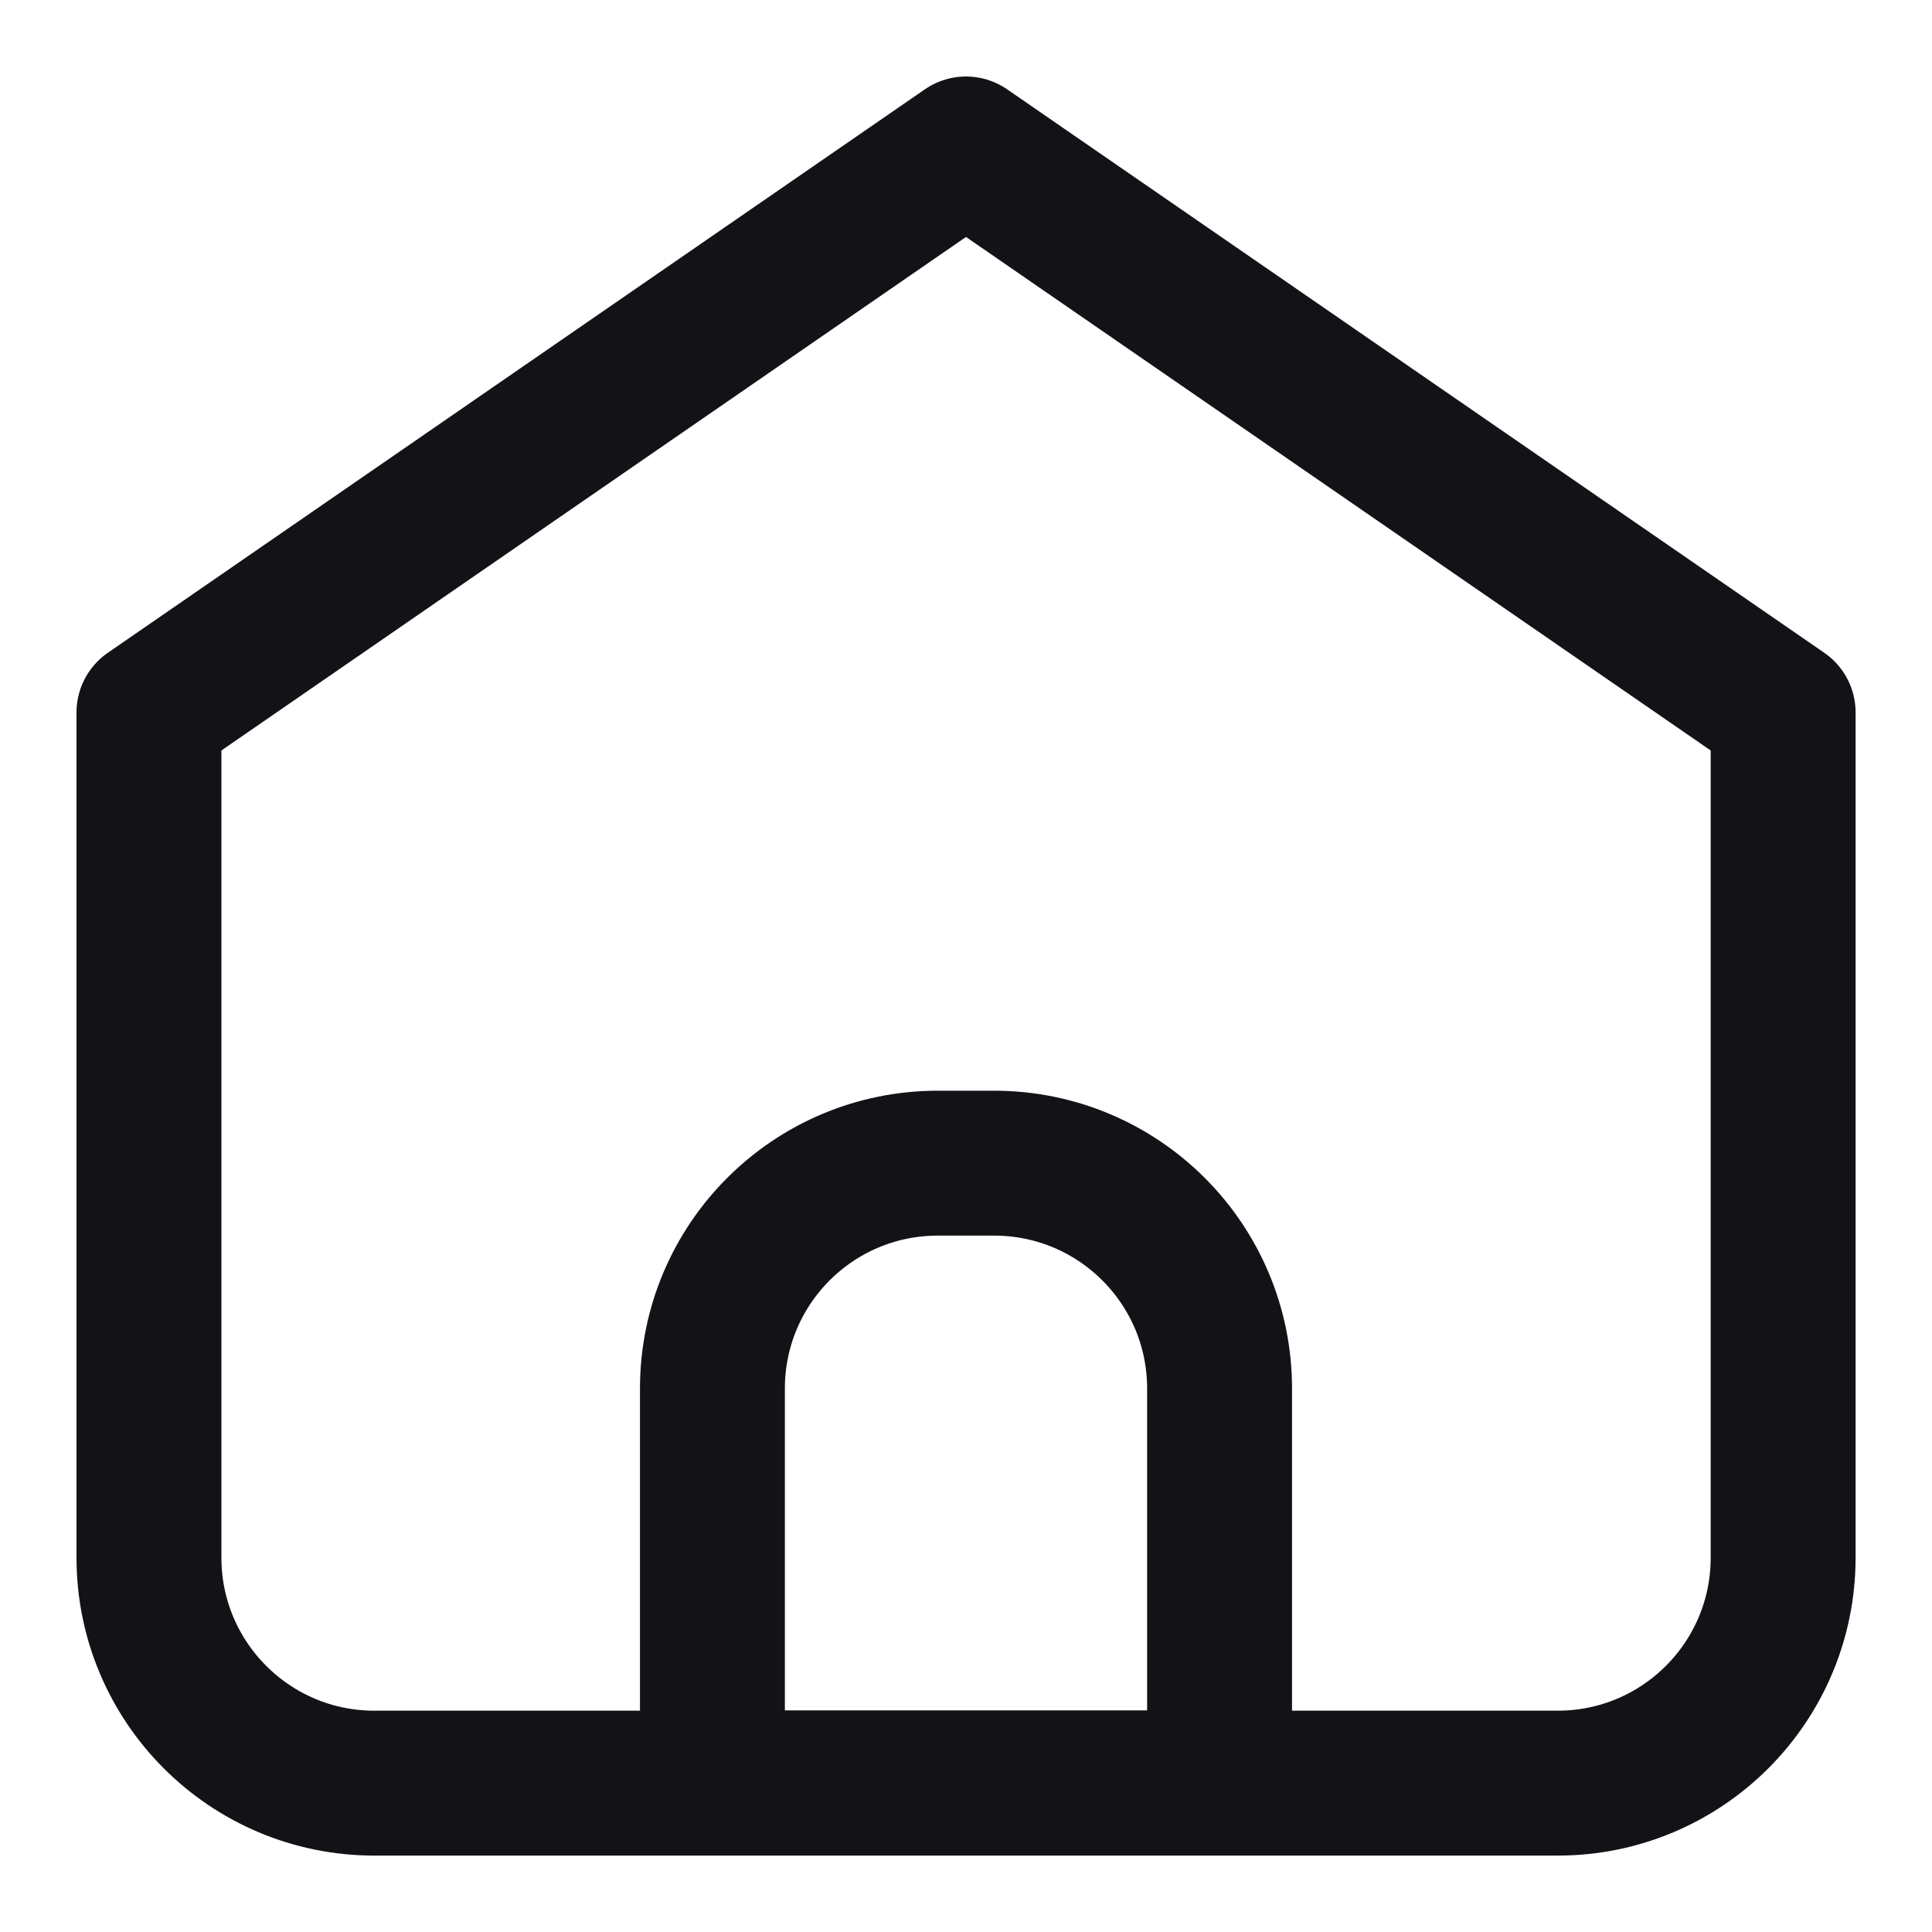
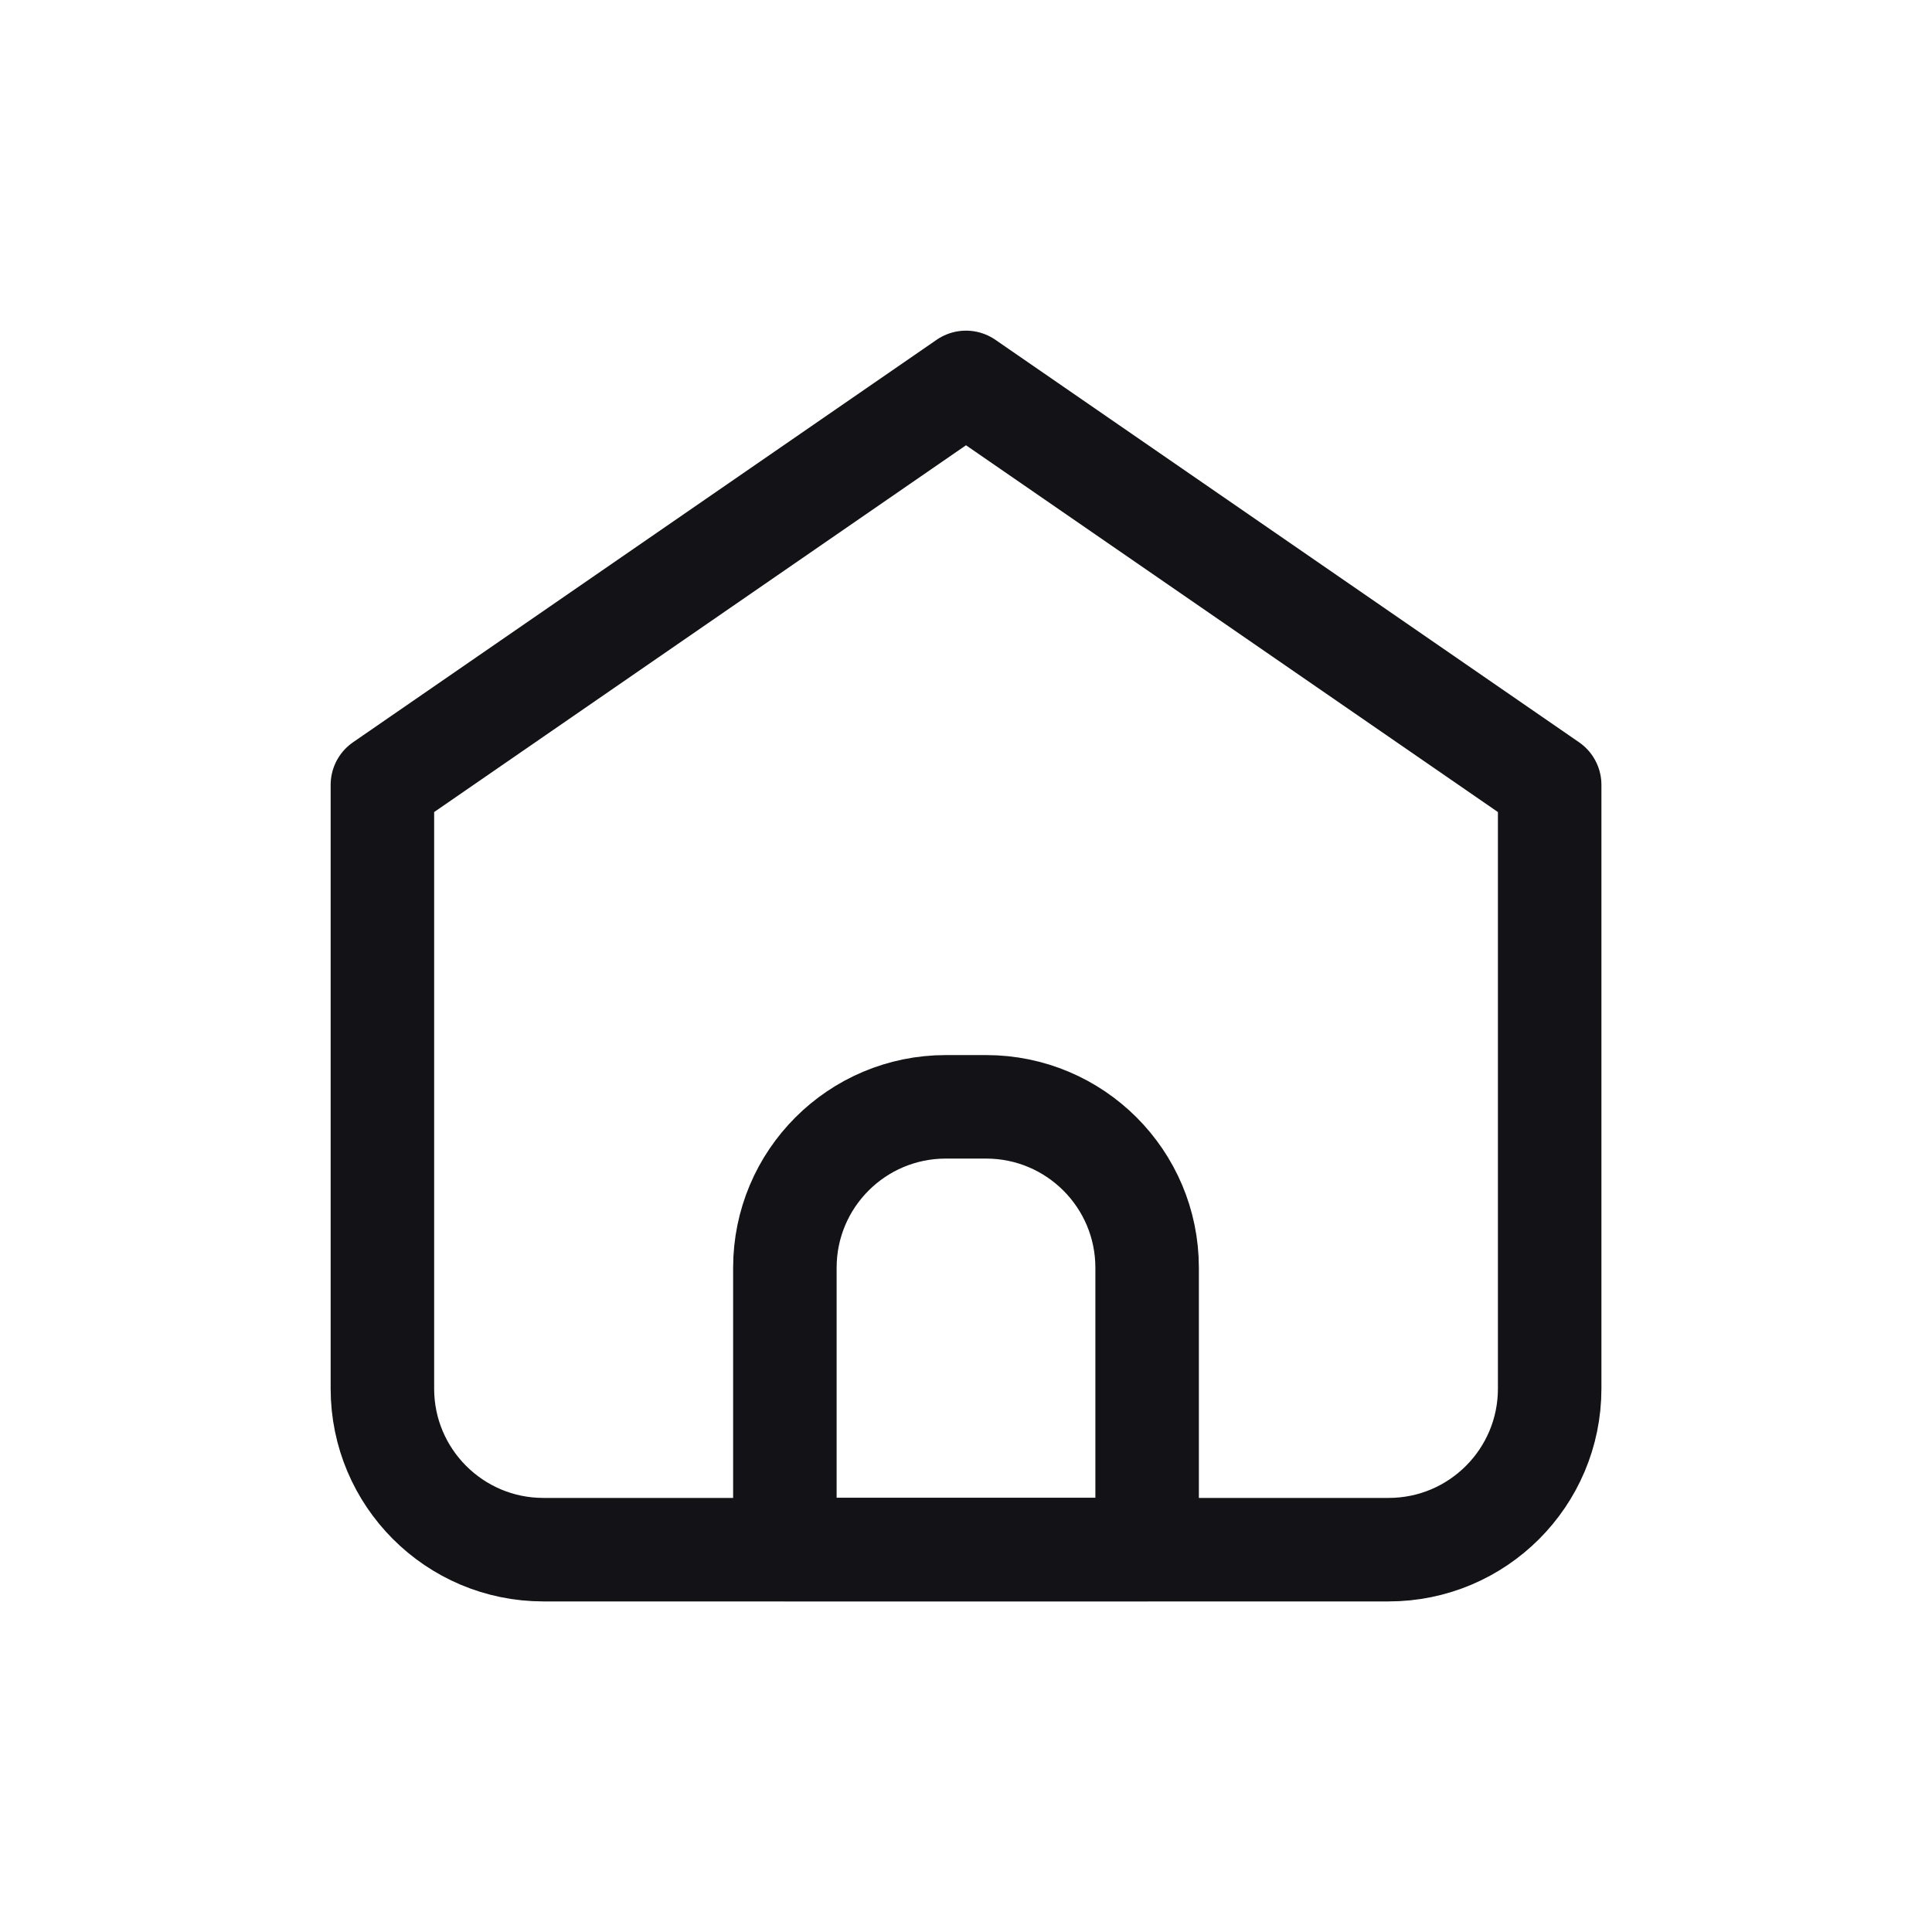
- <svg xmlns="http://www.w3.org/2000/svg" width="20" height="20" viewBox="0 0 20 20" fill="none">
-   <path d="M3.875 18.459H16.125C17.414 18.459 18.459 17.414 18.459 16.125V7.375L10 1.542L1.542 7.375V16.125C1.542 17.414 2.587 18.459 3.875 18.459Z" stroke="#121217" stroke-width="1.5" stroke-linecap="round" stroke-linejoin="round" />
-   <path d="M7.375 14.374C7.375 13.085 8.419 12.041 9.708 12.041H10.291C11.58 12.041 12.625 13.085 12.625 14.374V18.457H7.375V14.374Z" stroke="#121217" stroke-width="1.5" stroke-linecap="round" stroke-linejoin="round" />
+ <svg xmlns="http://www.w3.org/2000/svg" width="28" height="28" viewBox="0 0 28 28" fill="none">
+   <path d="M7.875 22.459H20.125C21.414 22.459 22.459 21.414 22.459 20.125V11.375L14 5.542L5.542 11.375V20.125C5.542 21.414 6.587 22.459 7.875 22.459Z" stroke="#121217" stroke-width="1.5" stroke-linecap="round" stroke-linejoin="round" />
+   <path d="M11.375 18.374C11.375 17.085 12.419 16.041 13.708 16.041H14.291C15.58 16.041 16.625 17.085 16.625 18.374V22.457H11.375V18.374Z" stroke="#121217" stroke-width="1.5" stroke-linecap="round" stroke-linejoin="round" />
</svg>
